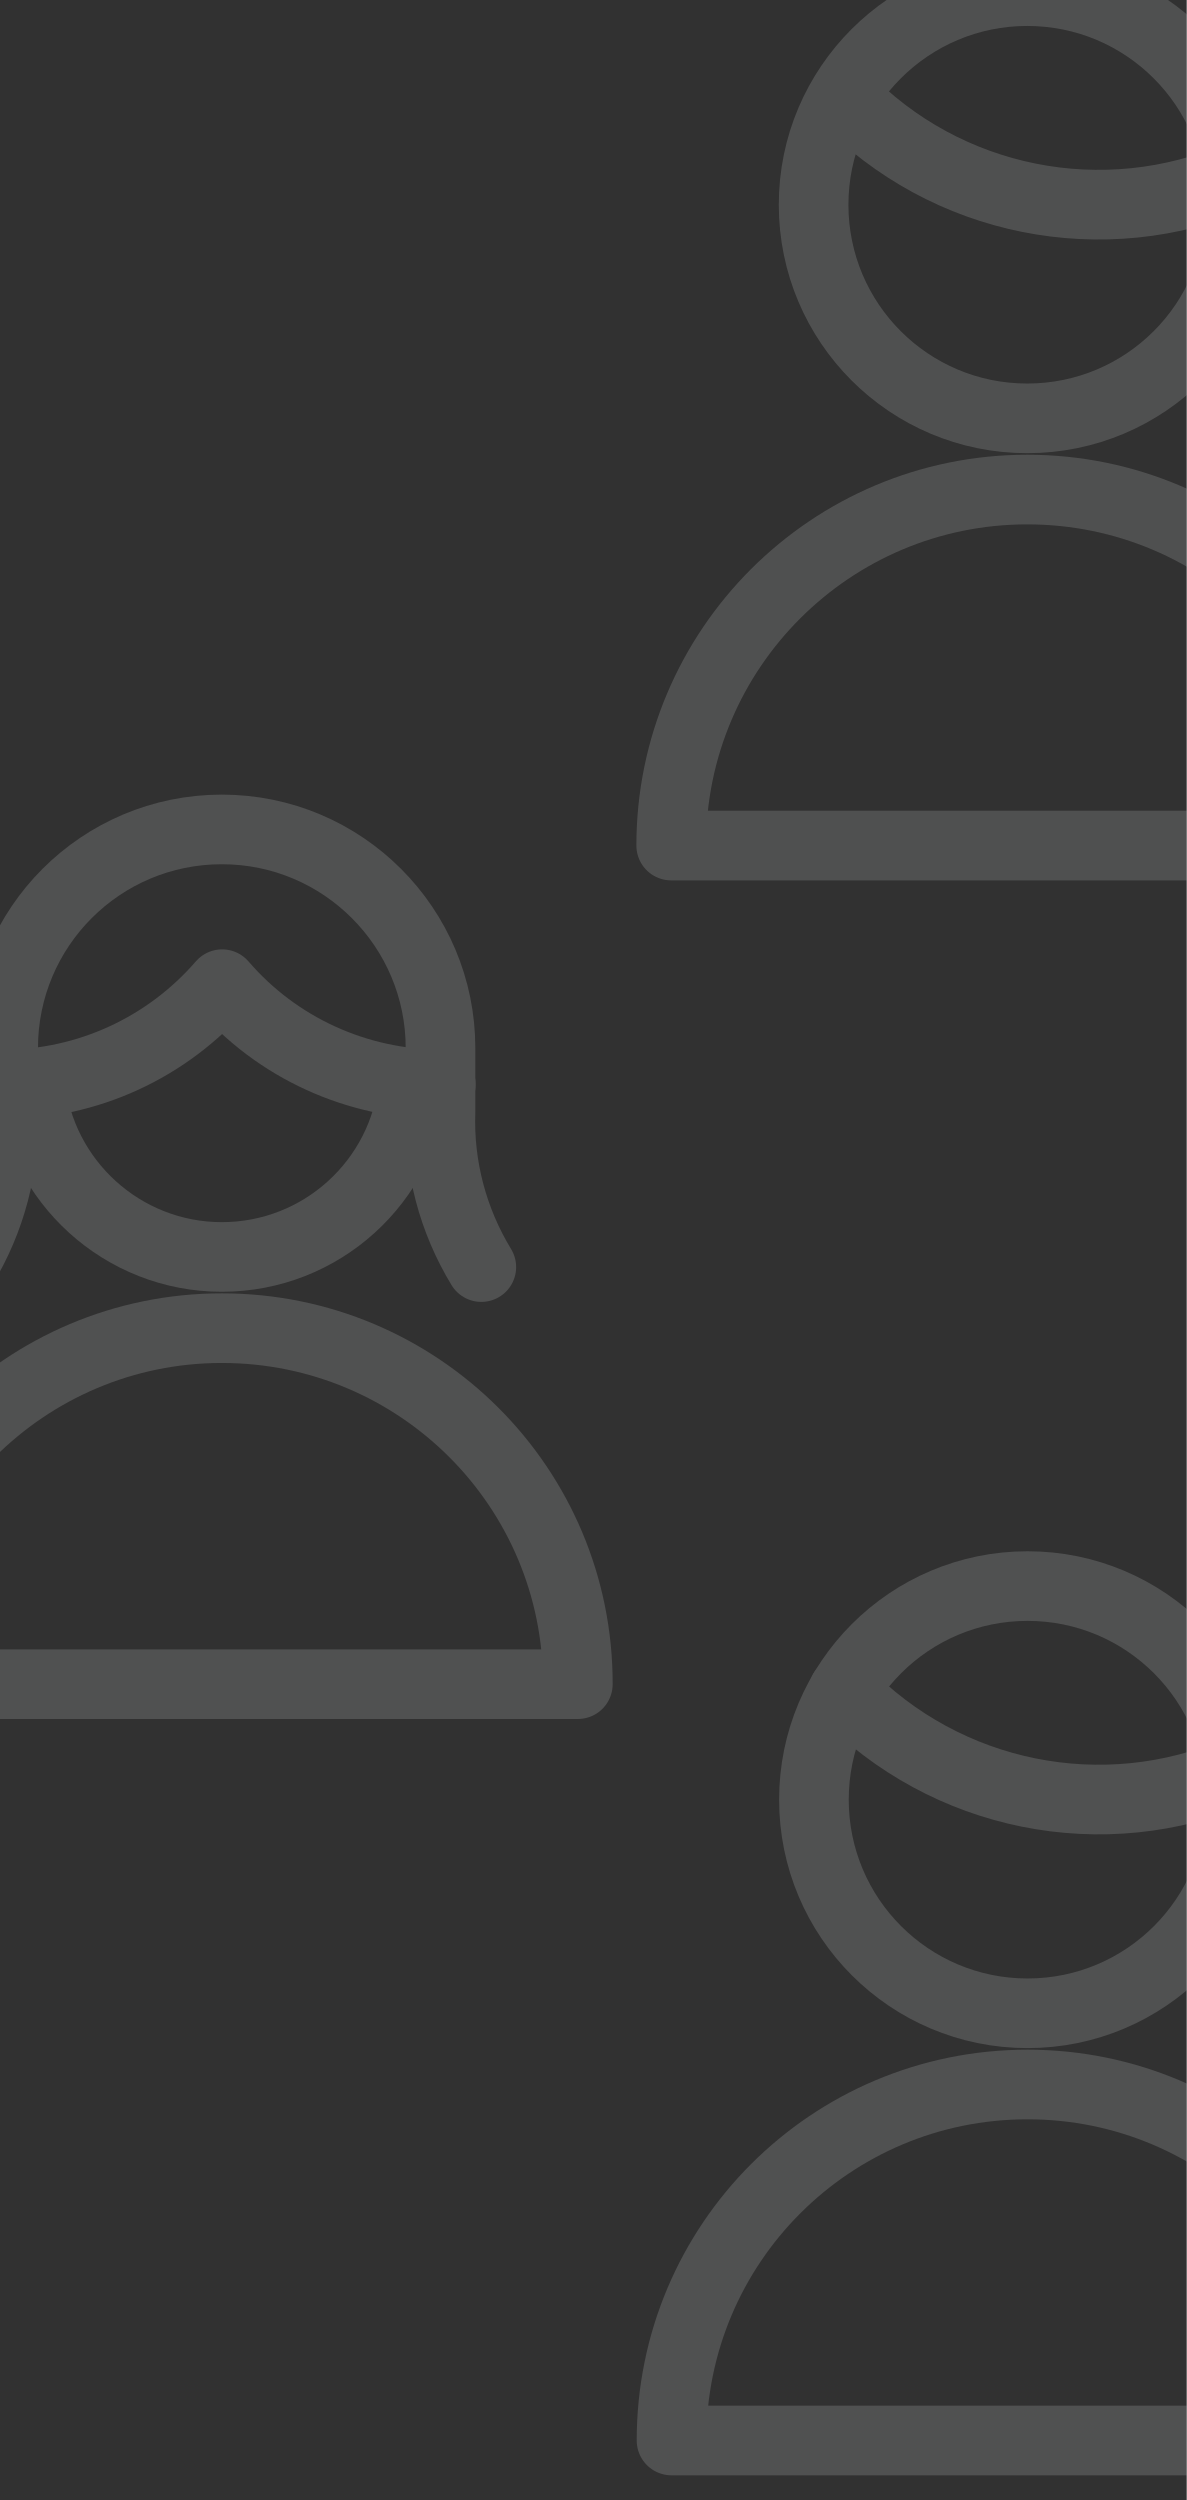
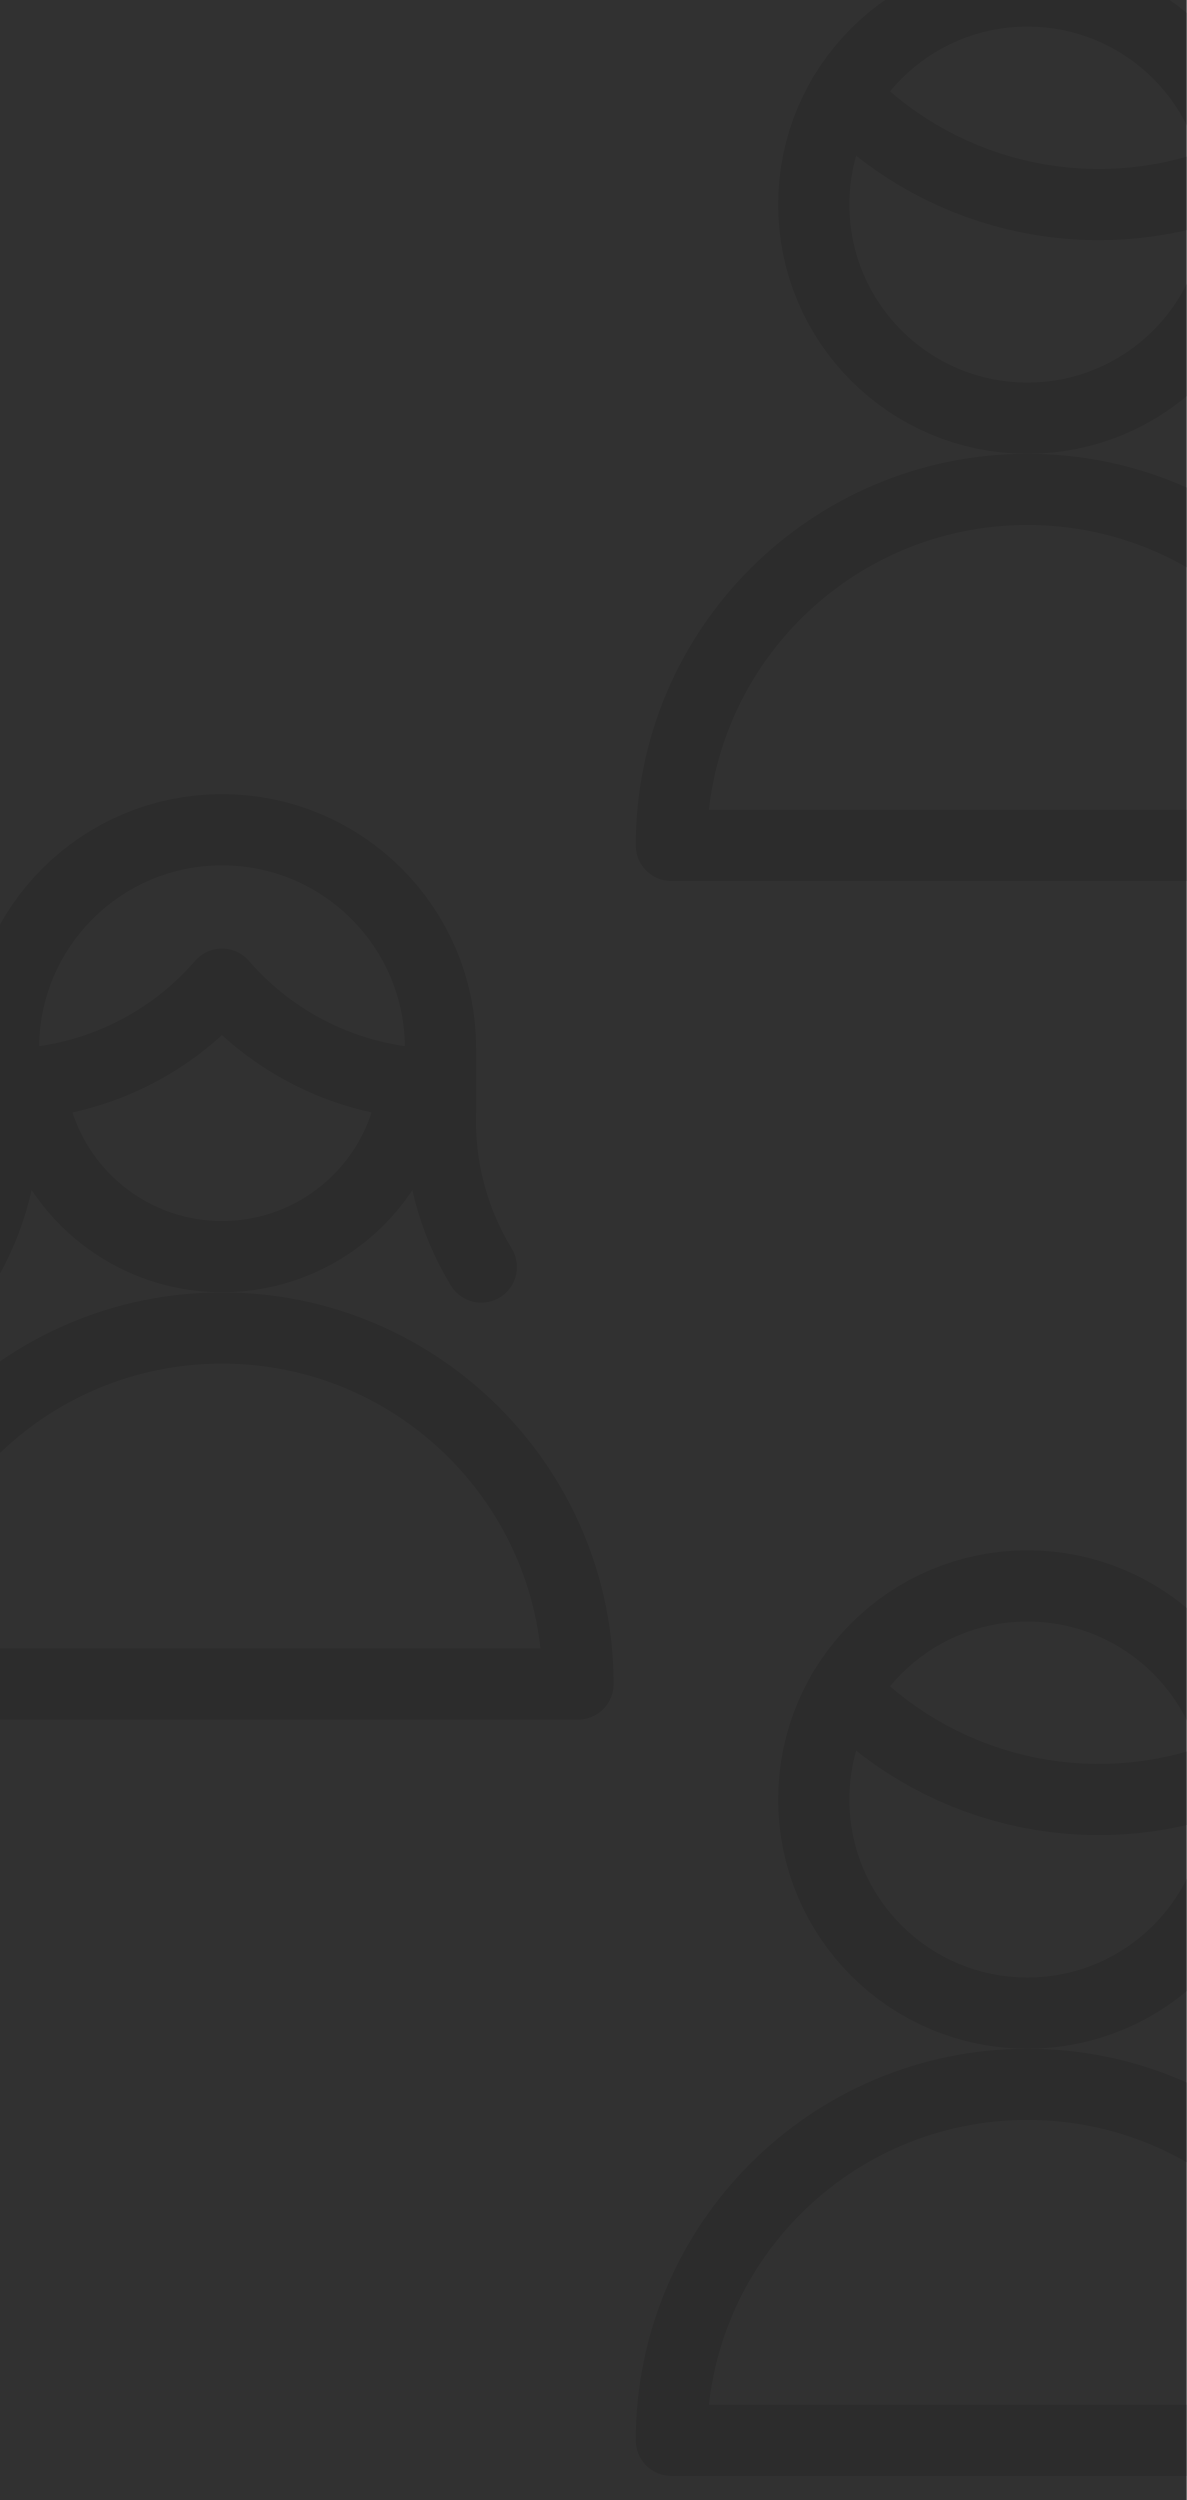
- <svg xmlns="http://www.w3.org/2000/svg" version="1.1" id="Ebene_1" x="0px" y="0px" viewBox="0 0 375 790" style="enable-background:new 0 0 375 790;" xml:space="preserve">
-   <style type="text/css">
- 	.st0{fill-rule:evenodd;clip-rule:evenodd;fill:#313131;}
- 	.st1{opacity:0.26;fill:none;stroke:#A7AAAB;stroke-width:22;stroke-linecap:round;stroke-linejoin:round;}
- 	.st2{opacity:0.262;}
- 	.st3{fill:none;stroke:#A7AAAB;stroke-width:22;stroke-linecap:round;stroke-linejoin:round;}
- </style>
-   <rect y="0" class="st0" width="375" height="790" />
-   <path class="st1" d="M324.6-2.8c37.3,0,67.5,30.2,67.5,67.5s-30.2,67.5-67.5,67.5s-67.5-30.2-67.5-67.5S287.4-2.8,324.6-2.8z   M266.5,30.4c32.4,33.6,82.2,43.6,125.1,25.1" />
-   <path id="Path_1_" class="st1" d="M324.6,154.7c-62.1,0-112.5,50.4-112.5,112.5h225C437.1,205,386.8,154.7,324.6,154.7z" />
-   <g id="couple-man-woman-copy-2" transform="translate(212, 501)" class="st2">
-     <circle id="Oval_1_" class="st3" cx="112.7" cy="67.7" r="67.5" />
-     <path id="Path_2_" class="st3" d="M54.5,33.4C86.9,66.9,136.7,77,179.5,58.5" />
-     <path id="Path_3_" class="st3" d="M112.7,157.7C50.5,157.7,0.2,208,0.2,270.2h225C225.1,208,174.8,157.7,112.7,157.7z" />
-   </g>
-   <g id="couple-man-woman-copy" transform="translate(-335, 262)" class="st2">
-     <path id="Path_4_" class="st3" d="M487.1,138.4c-9-14.8-13.5-31.8-12.9-49.1V69.2c0-38.1-30.9-69.1-69.1-69.1s-69.1,30.9-69.1,69.1   v20.1c0.6,17.3-3.9,34.3-12.9,49.1" />
-     <path id="Path_5_" class="st3" d="M336.1,80.7c26.5,0,51.7-11.6,69.1-31.7c17.3,20.1,42.5,31.6,69.1,31.7" />
-     <path id="Path_6_" class="st3" d="M344.5,80.3c3.1,31.1,29.3,54.9,60.6,54.9s57.5-23.7,60.6-54.9" />
-     <path id="Path_7_" class="st3" d="M405.1,157.7c-62.1,0-112.5,50.4-112.5,112.5h225C517.7,208,467.3,157.7,405.1,157.7z" />
+ <svg xmlns="http://www.w3.org/2000/svg" width="375px" height="790px" viewBox="0 0 375 790" version="1.1">
+   <defs>
+     <filter id="filter-1">
+       <feColorMatrix in="SourceGraphic" type="matrix" values="0 0 0 0 0 0 0 0 0 0 0 0 0 0 0 0 0 0 1 0" />
+     </filter>
+     <filter id="filter-2">
+       <feColorMatrix in="SourceGraphic" type="matrix" values="0 0 0 0 0 0 0 0 0 0 0 0 0 0 0 0 0 0 1 0" />
+     </filter>
+   </defs>
+   <g id="iPhone-8" stroke="none" stroke-width="1" fill="none" fill-rule="evenodd">
+     <rect fill="#313131" x="0" y="0" width="375" height="790" />
+     <g id="Group" opacity="0.103" transform="translate(-335, -3)" stroke-linecap="round" stroke-linejoin="round">
+       <g filter="url(#filter-1)" id="couple-man-woman">
+         <g transform="translate(547, 0)">
+           <circle id="Oval" stroke="#A7AAAB" stroke-width="22.5" cx="112.65" cy="67.65" r="67.5" />
+           <path d="M54.488,33.383 C86.891,66.949 136.687,76.956 179.543,58.515" id="Path" stroke="#A7AAAB" stroke-width="22.5" />
+           <path d="M112.65,157.65 C50.518,157.65 0.15,208.018 0.15,270.15 L225.15,270.15 C225.15,208.018 174.782,157.65 112.65,157.65 Z" id="Path" stroke="#A7AAAB" stroke-width="22.5" />
+         </g>
+       </g>
+       <g filter="url(#filter-2)" id="couple-man-woman-copy-2">
+         <g transform="translate(547, 504)">
+           <circle id="Oval" stroke="#A7AAAB" stroke-width="22.5" cx="112.65" cy="67.65" r="67.5" />
+           <path d="M54.488,33.383 C86.891,66.949 136.687,76.956 179.543,58.515" id="Path" stroke="#A7AAAB" stroke-width="22.5" />
+           <path d="M112.65,157.65 C50.518,157.65 0.15,208.018 0.15,270.15 L225.15,270.15 C225.15,208.018 174.782,157.65 112.65,157.65 Z" id="Path" stroke="#A7AAAB" stroke-width="22.5" />
+         </g>
+       </g>
+       <g id="couple-man-woman-copy" transform="translate(0, 265)" stroke="#000000" stroke-width="22.5">
+         <path d="M487.095,138.39 C478.107,123.638 473.626,106.582 474.203,89.318 L474.203,69.248 C474.203,31.111 443.287,0.195 405.15,0.195 C367.013,0.195 336.098,31.111 336.098,69.248 L336.098,89.318 C336.674,106.582 332.193,123.638 323.205,138.39" id="Path" />
+         <path d="M336.098,80.655 C362.616,80.612 387.81,69.061 405.15,48.998 C422.49,69.061 447.684,80.612 474.203,80.655" id="Path" />
+         <path d="M344.535,80.25 C347.656,111.392 373.864,135.104 405.161,135.104 C436.459,135.104 462.666,111.392 465.788,80.25" id="Path" />
+         <path d="M405.15,157.65 C343.018,157.65 292.65,208.018 292.65,270.15 L517.65,270.15 C517.65,208.018 467.282,157.65 405.15,157.65 Z" id="Path" />
+       </g>
+     </g>
  </g>
</svg>
